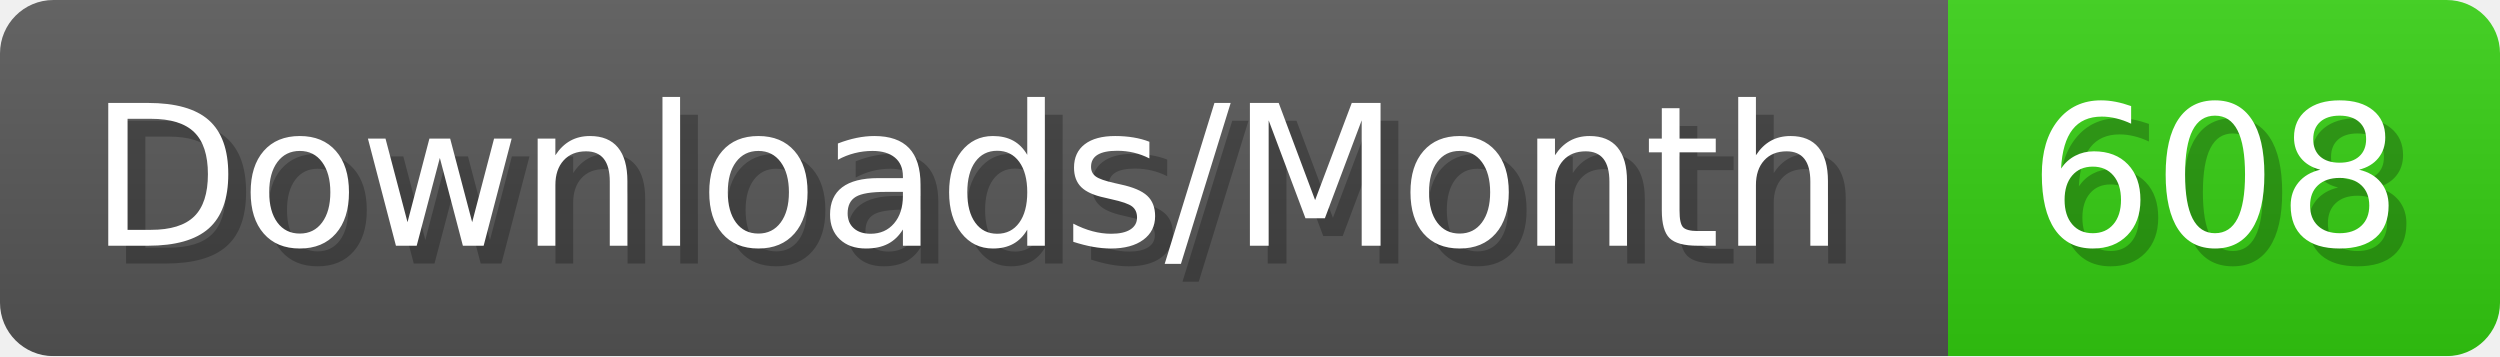
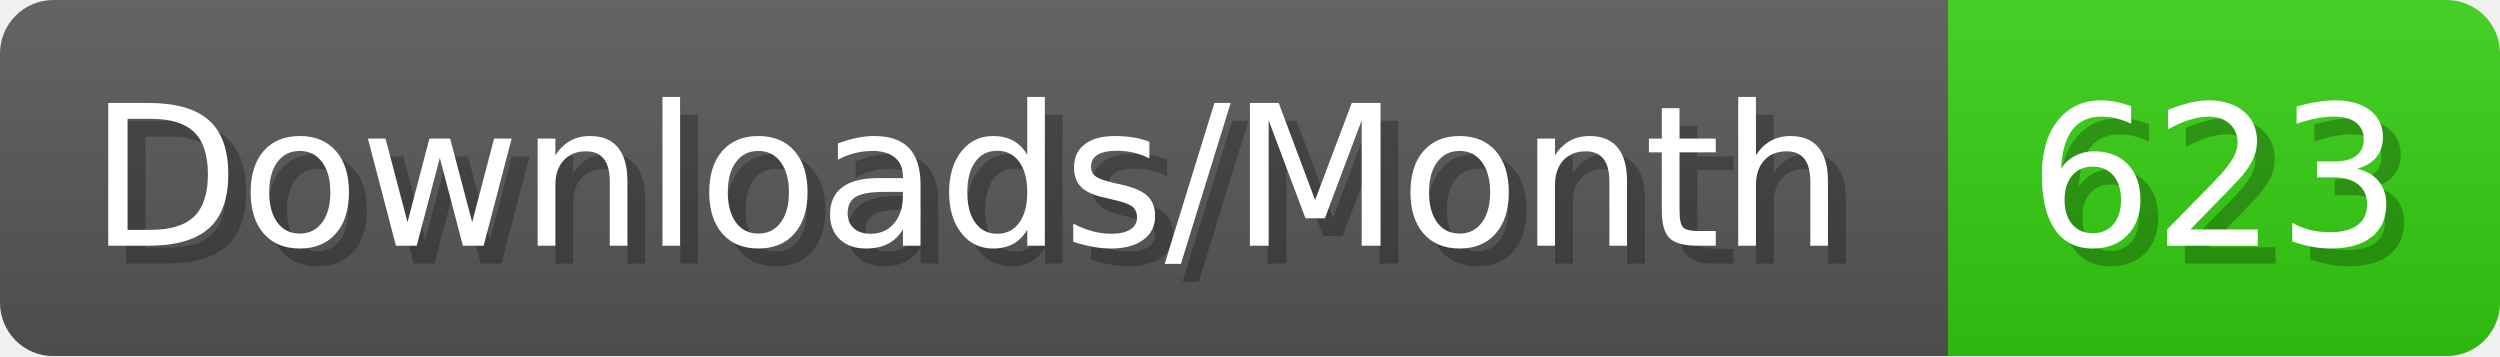
- <svg xmlns="http://www.w3.org/2000/svg" width="140.4" height="20" viewBox="0 0 1404 200" role="img" aria-label="Downloads/Month: 608">
+ <svg xmlns="http://www.w3.org/2000/svg" width="140.4" height="20" viewBox="0 0 1404 200" role="img" aria-label="Downloads/Month: 623">
  <linearGradient id="YlXUI" x2="0" y2="100%">
    <stop offset="0" stop-opacity=".1" stop-color="#EEE" />
    <stop offset="1" stop-opacity=".1" />
  </linearGradient>
  <mask id="JHhop">
    <rect width="1404" height="200" rx="30" fill="#FFF" />
  </mask>
  <g mask="url(#JHhop)">
    <rect width="1094" height="200" fill="#555" />
    <rect width="310" height="200" fill="#3C1" x="1094" />
    <rect width="1404" height="200" fill="url(#YlXUI)" />
  </g>
  <g aria-hidden="true" fill="#fff" text-anchor="start" font-family="Verdana,DejaVu Sans,sans-serif" font-size="110">
    <text x="60" y="148" textLength="994" fill="#000" opacity="0.25">Downloads/Month</text>
    <text x="50" y="138" textLength="994">Downloads/Month</text>
-     <text x="1149" y="148" textLength="210" fill="#000" opacity="0.25">608</text>
-     <text x="1139" y="138" textLength="210">608</text>
+     <text x="1149" y="148" textLength="210" fill="#000" opacity="0.25">623</text>
+     <text x="1139" y="138" textLength="210">623</text>
  </g>
</svg>
